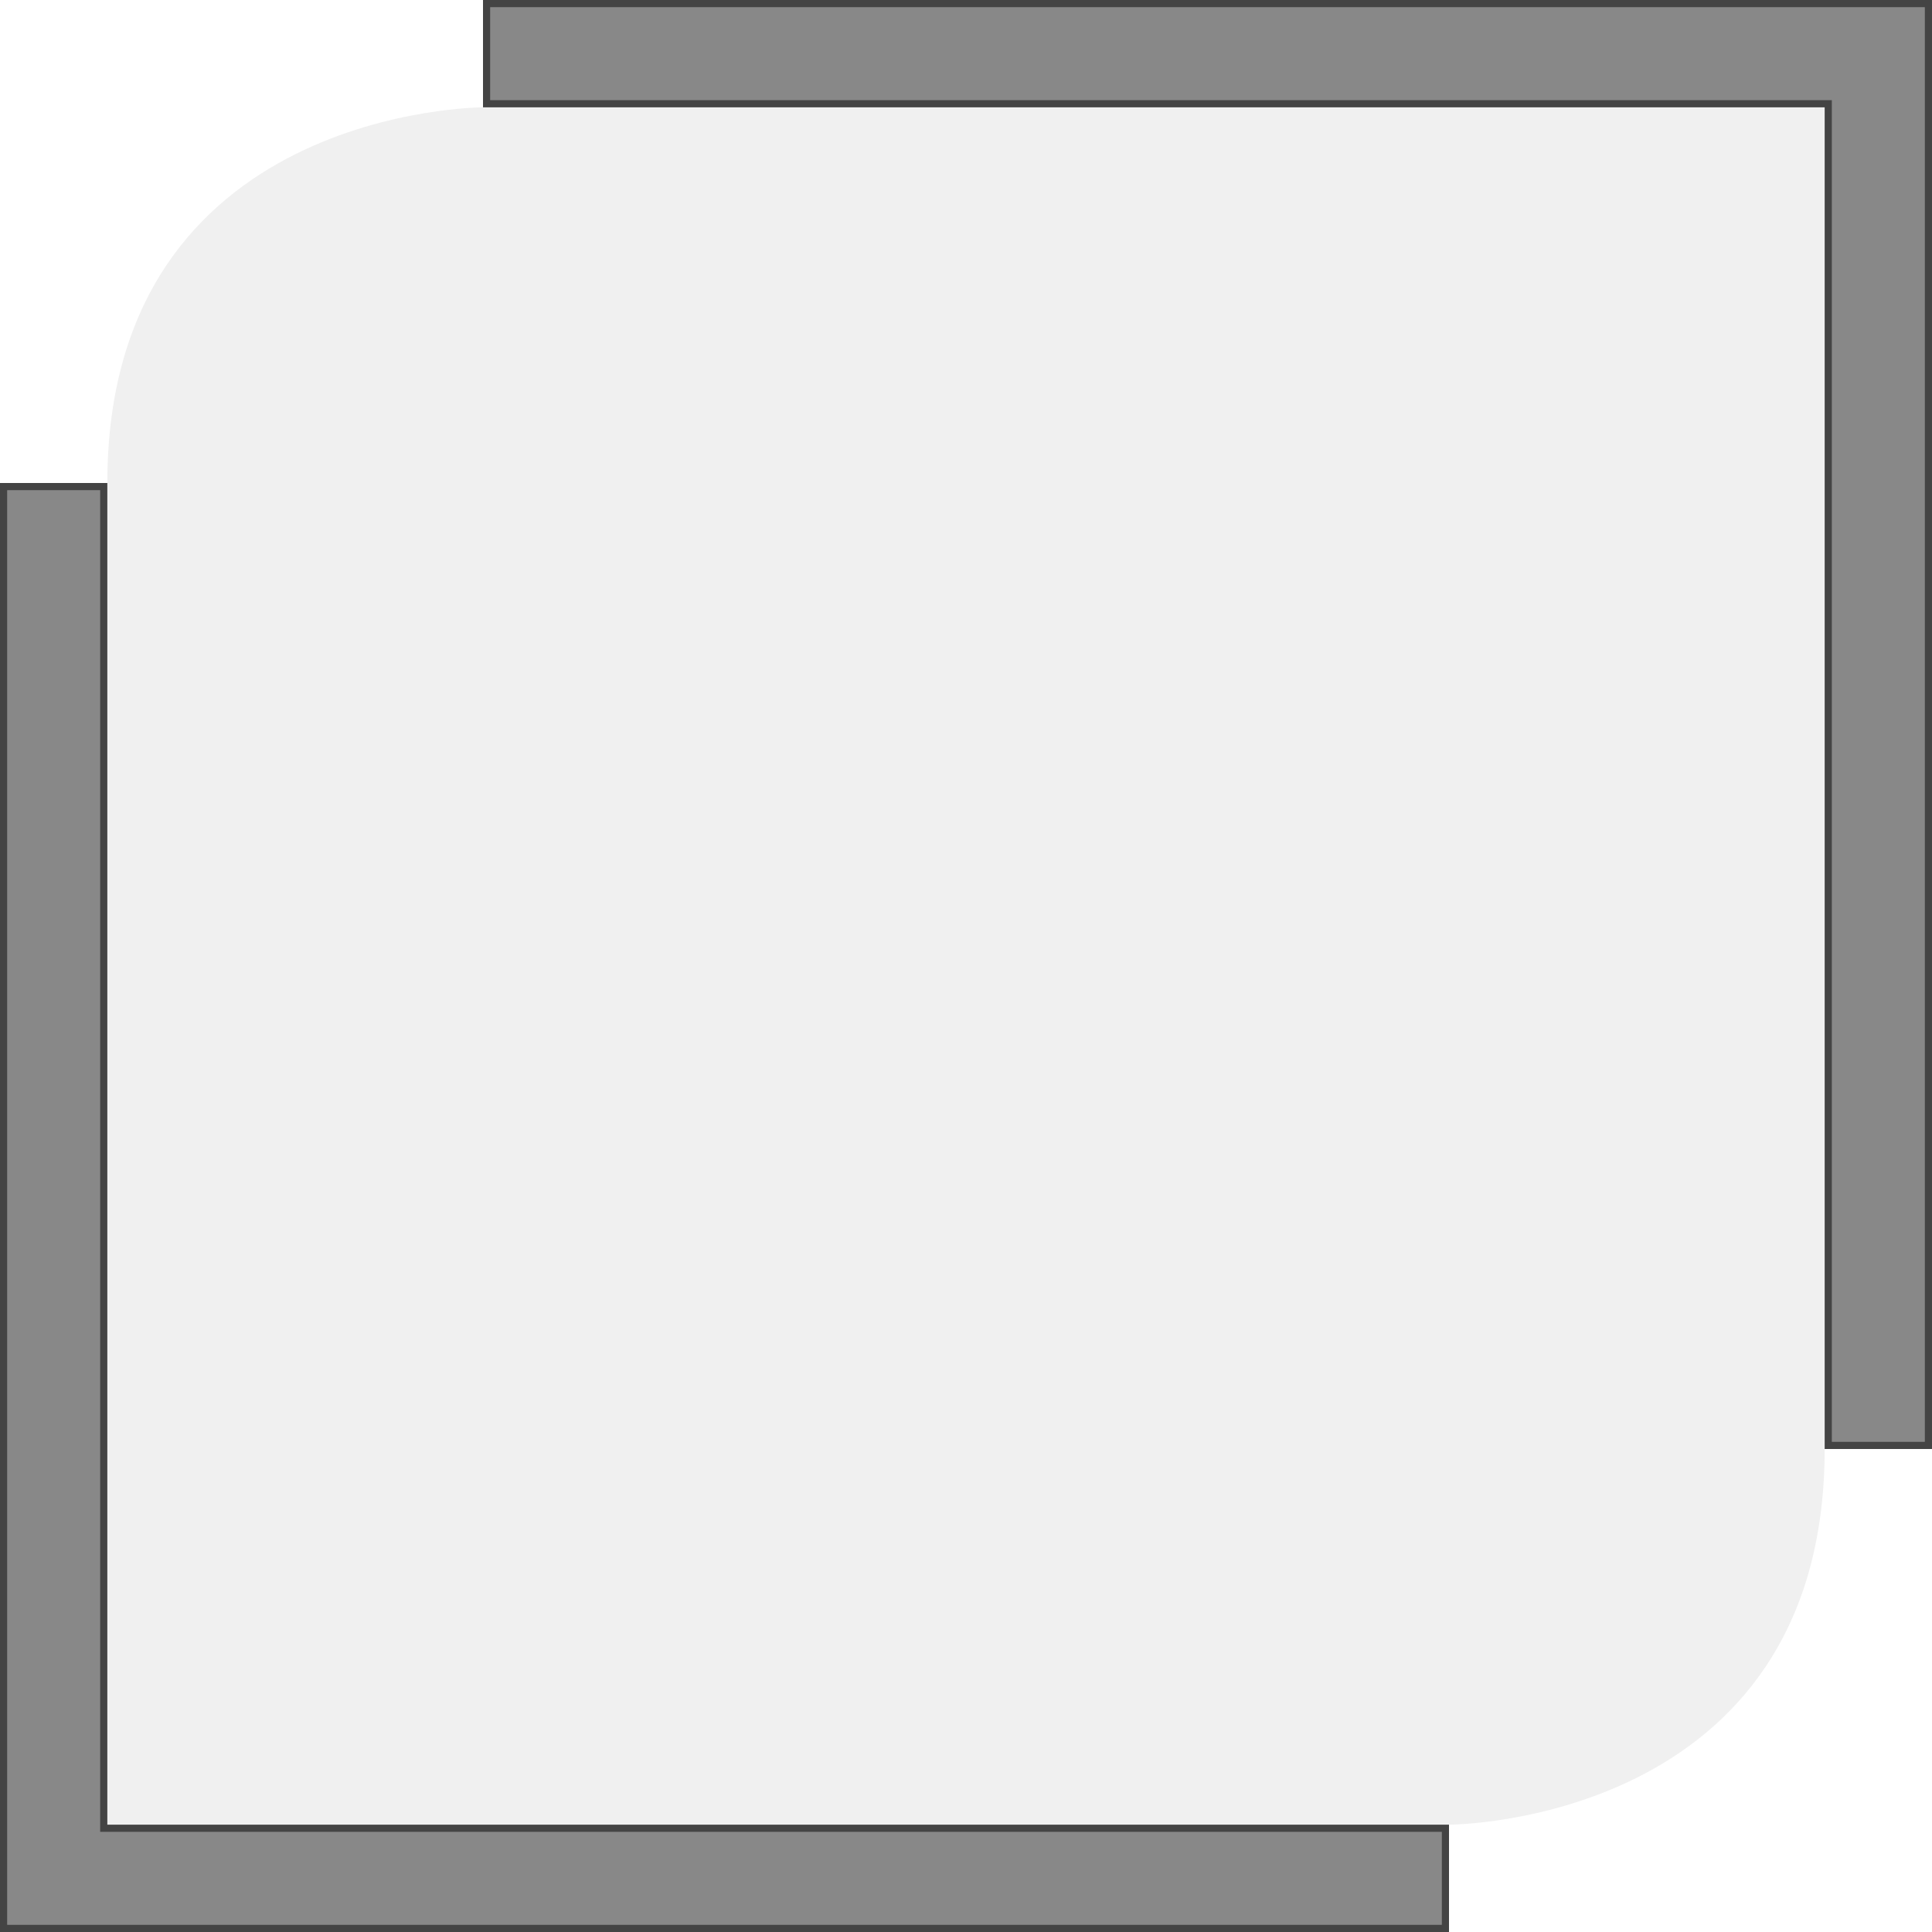
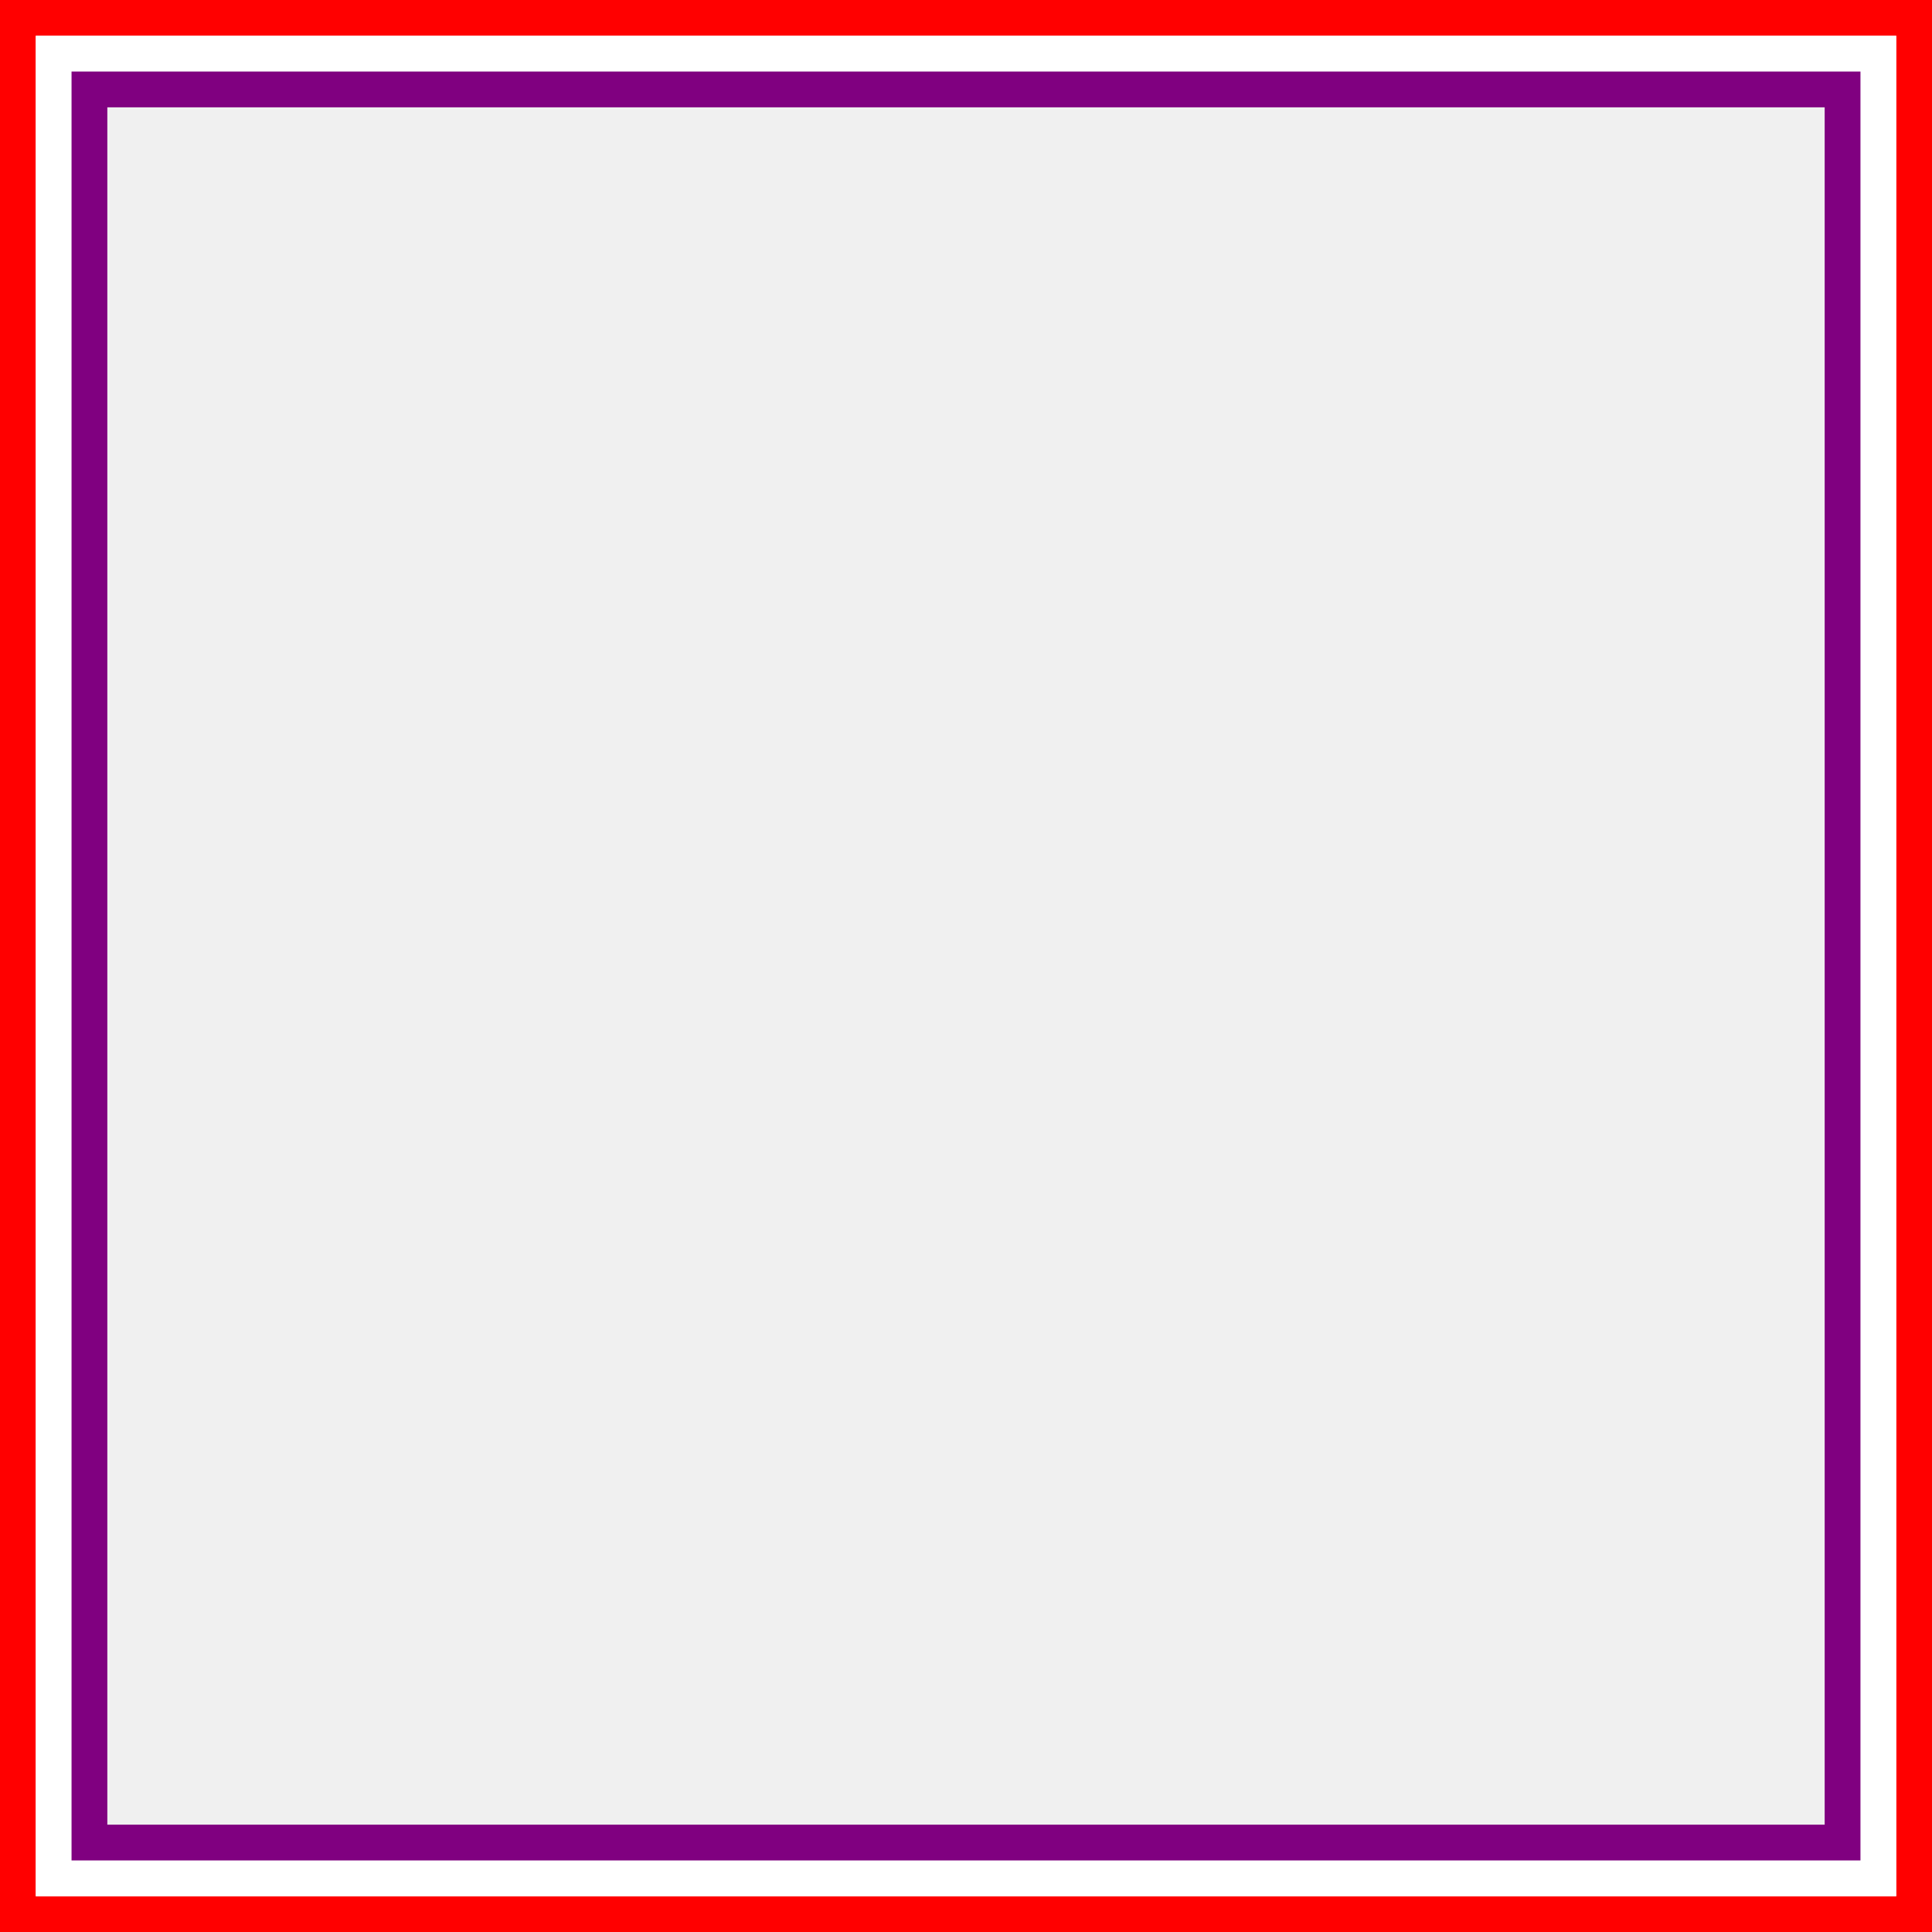
<svg xmlns="http://www.w3.org/2000/svg" width="1080" height="1080">
-   <path d="m0 0h270v60s-210 0-210 210h-60z" fill="#fff" />
-   <path d="m1080 1080h-270v-60s210 0 210-210h60z" fill="#fff" />
-   <path class="border" d="m2 272h56v750h750v56h-806z" fill="#888" stroke="#444" stroke-width="4" />
-   <path class="border" d="m272 2h806v806h-56v-750h-750z" fill="#888" stroke="#444" stroke-width="4" />
+   <path d="M0,0 V1080 H1080 V0 Z M20,20 H1060 V1060 H20 Z" fill="red" />
+   <path d="M20,20 V1060 H1060 V20 Z M40,40 H1040 V1040 H40 Z" fill="white" />
+   <path d="M40,40 V1040 H1040 V40 Z M60,60 H1020 V1020 H60 Z" fill="purple" />
</svg>
